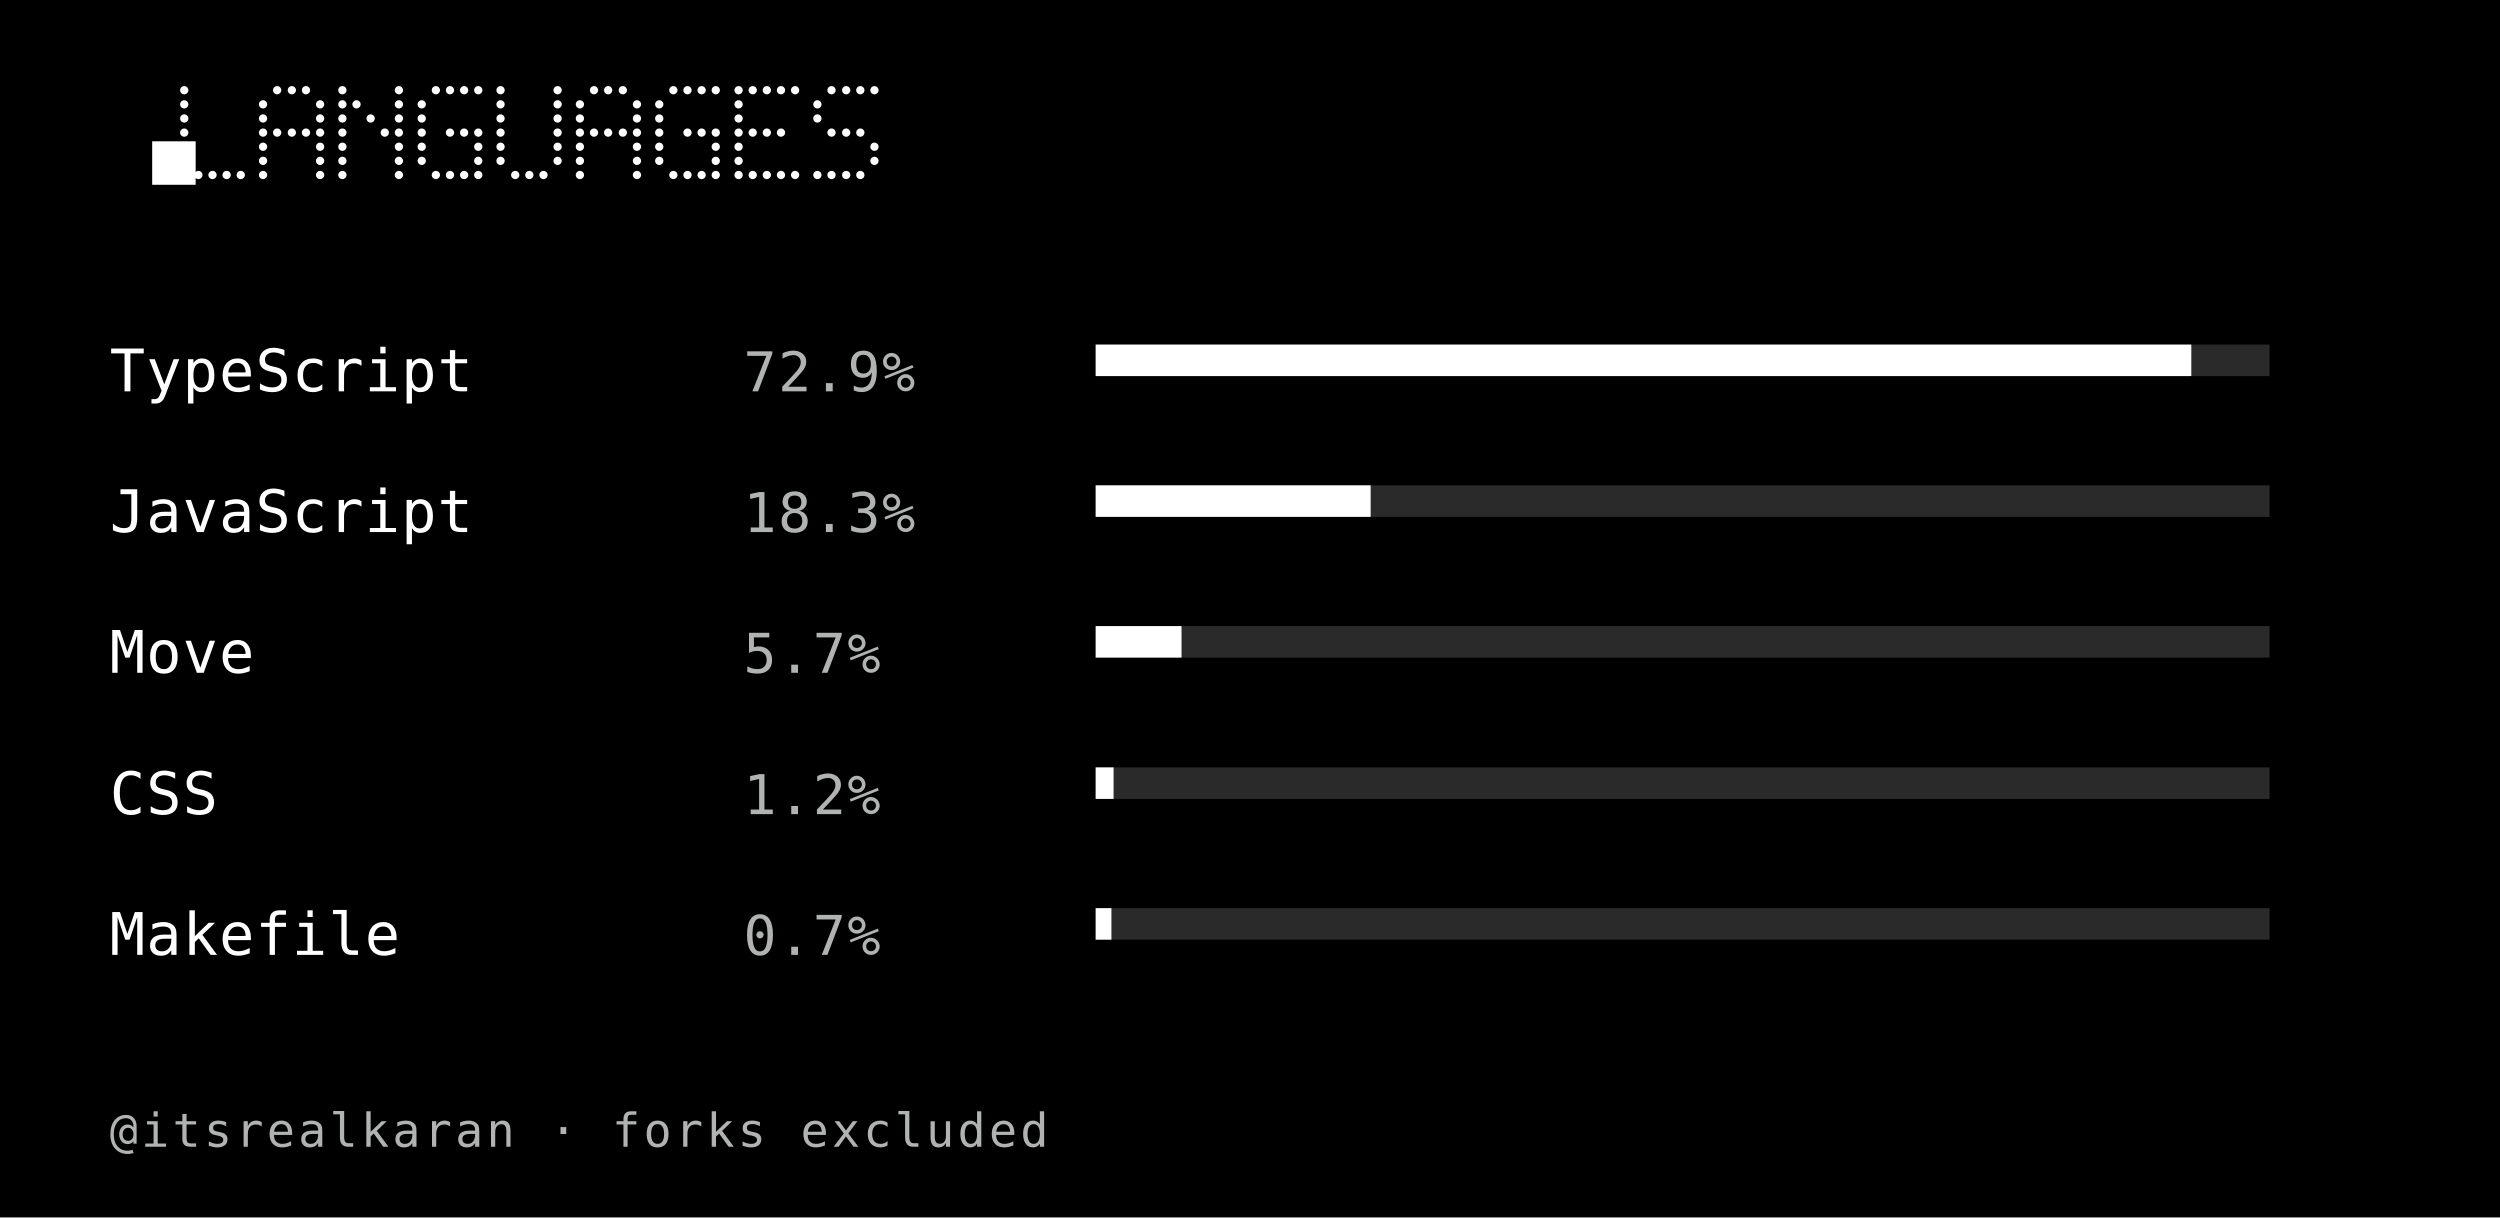
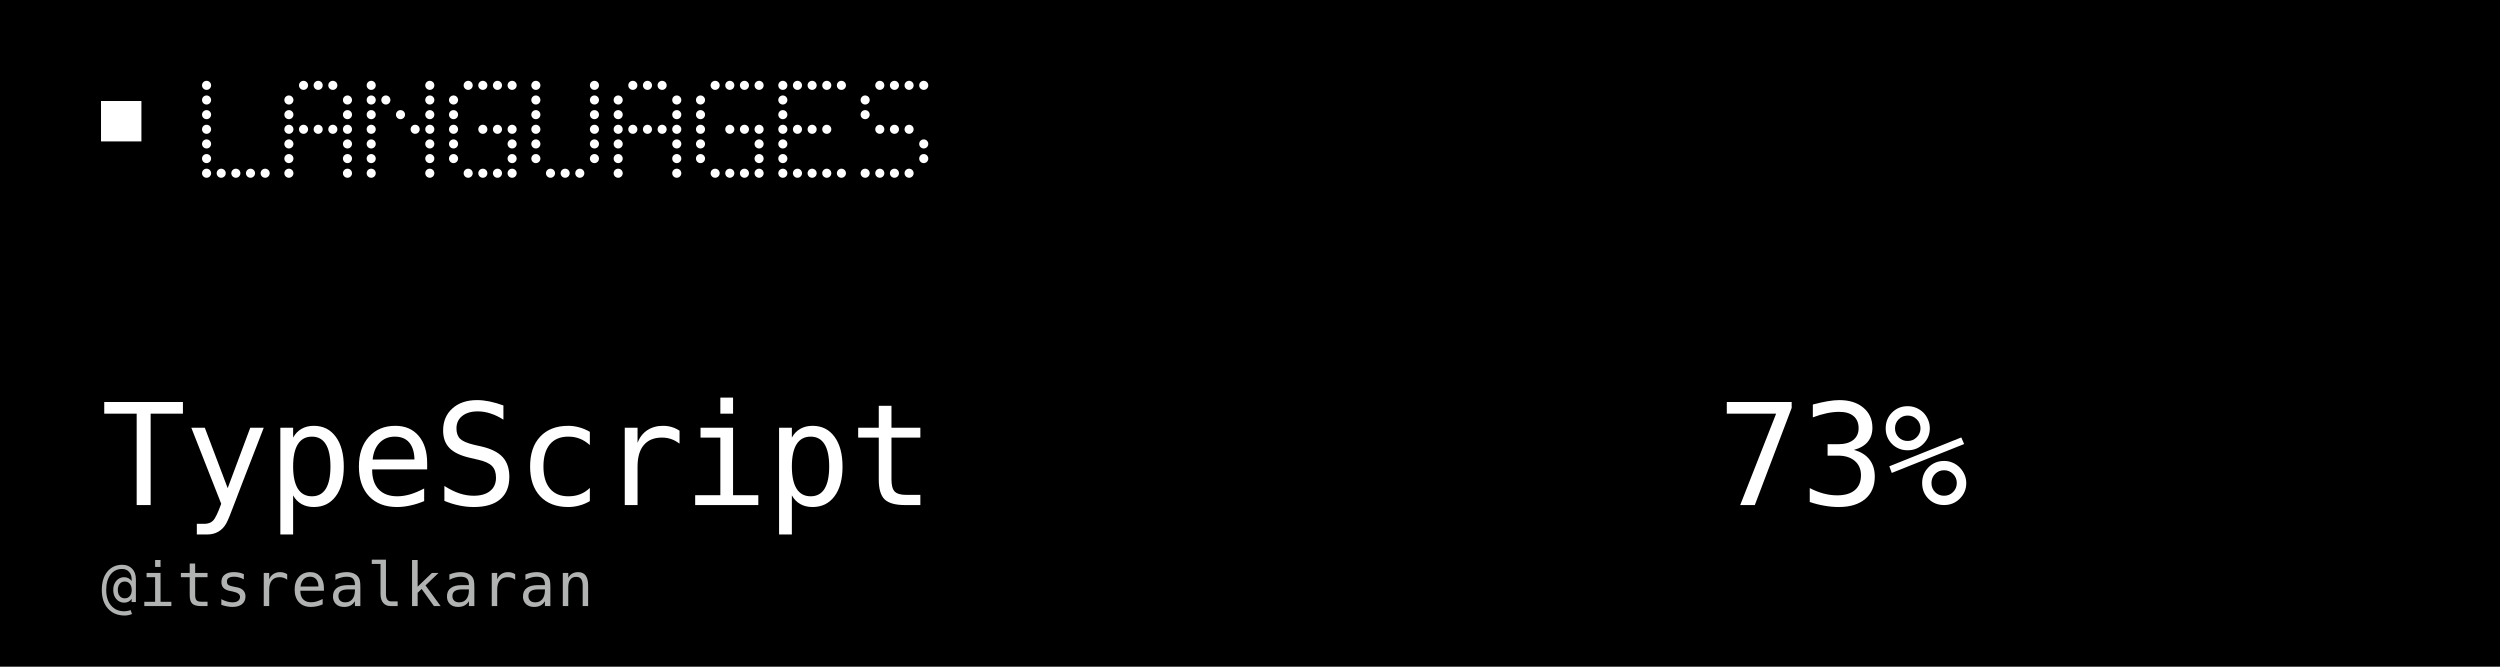
- <svg xmlns="http://www.w3.org/2000/svg" width="460" height="224" viewBox="0 0 460 224" role="img">
-   <rect width="460" height="224" fill="#000000" />
-   <rect x="28" y="26" width="8" height="8" fill="#FFFFFF" />
-   <circle cx="33.9" cy="16.6" r="0.76" fill="#FFFFFF" />
-   <circle cx="33.9" cy="19.2" r="0.76" fill="#FFFFFF" />
-   <circle cx="33.9" cy="21.8" r="0.76" fill="#FFFFFF" />
-   <circle cx="33.9" cy="24.4" r="0.76" fill="#FFFFFF" />
-   <circle cx="33.9" cy="27.0" r="0.76" fill="#FFFFFF" />
-   <circle cx="33.9" cy="29.6" r="0.76" fill="#FFFFFF" />
-   <circle cx="33.9" cy="32.2" r="0.76" fill="#FFFFFF" />
-   <circle cx="36.5" cy="32.2" r="0.76" fill="#FFFFFF" />
-   <circle cx="39.1" cy="32.2" r="0.76" fill="#FFFFFF" />
-   <circle cx="41.7" cy="32.2" r="0.76" fill="#FFFFFF" />
-   <circle cx="44.3" cy="32.2" r="0.76" fill="#FFFFFF" />
-   <circle cx="51.0" cy="16.6" r="0.76" fill="#FFFFFF" />
-   <circle cx="53.7" cy="16.6" r="0.76" fill="#FFFFFF" />
-   <circle cx="56.3" cy="16.6" r="0.76" fill="#FFFFFF" />
-   <circle cx="48.4" cy="19.2" r="0.76" fill="#FFFFFF" />
-   <circle cx="58.9" cy="19.2" r="0.76" fill="#FFFFFF" />
-   <circle cx="48.4" cy="21.8" r="0.76" fill="#FFFFFF" />
-   <circle cx="58.9" cy="21.8" r="0.76" fill="#FFFFFF" />
-   <circle cx="48.4" cy="24.4" r="0.76" fill="#FFFFFF" />
-   <circle cx="51.0" cy="24.4" r="0.76" fill="#FFFFFF" />
-   <circle cx="53.7" cy="24.4" r="0.76" fill="#FFFFFF" />
-   <circle cx="56.3" cy="24.4" r="0.76" fill="#FFFFFF" />
-   <circle cx="58.9" cy="24.4" r="0.76" fill="#FFFFFF" />
-   <circle cx="48.4" cy="27.0" r="0.76" fill="#FFFFFF" />
-   <circle cx="58.9" cy="27.0" r="0.76" fill="#FFFFFF" />
-   <circle cx="48.4" cy="29.6" r="0.76" fill="#FFFFFF" />
-   <circle cx="58.9" cy="29.6" r="0.76" fill="#FFFFFF" />
-   <circle cx="48.4" cy="32.2" r="0.76" fill="#FFFFFF" />
-   <circle cx="58.9" cy="32.2" r="0.76" fill="#FFFFFF" />
-   <circle cx="63.0" cy="16.6" r="0.76" fill="#FFFFFF" />
-   <circle cx="73.4" cy="16.6" r="0.76" fill="#FFFFFF" />
-   <circle cx="63.0" cy="19.2" r="0.76" fill="#FFFFFF" />
-   <circle cx="65.6" cy="19.2" r="0.76" fill="#FFFFFF" />
-   <circle cx="73.4" cy="19.2" r="0.76" fill="#FFFFFF" />
-   <circle cx="63.0" cy="21.8" r="0.76" fill="#FFFFFF" />
-   <circle cx="68.2" cy="21.8" r="0.76" fill="#FFFFFF" />
-   <circle cx="73.4" cy="21.8" r="0.76" fill="#FFFFFF" />
-   <circle cx="63.0" cy="24.4" r="0.76" fill="#FFFFFF" />
-   <circle cx="70.8" cy="24.4" r="0.76" fill="#FFFFFF" />
-   <circle cx="73.4" cy="24.4" r="0.76" fill="#FFFFFF" />
-   <circle cx="63.0" cy="27.0" r="0.76" fill="#FFFFFF" />
-   <circle cx="73.4" cy="27.0" r="0.76" fill="#FFFFFF" />
-   <circle cx="63.0" cy="29.6" r="0.76" fill="#FFFFFF" />
-   <circle cx="73.4" cy="29.6" r="0.76" fill="#FFFFFF" />
-   <circle cx="63.0" cy="32.2" r="0.76" fill="#FFFFFF" />
-   <circle cx="73.4" cy="32.2" r="0.76" fill="#FFFFFF" />
-   <circle cx="80.2" cy="16.6" r="0.76" fill="#FFFFFF" />
-   <circle cx="82.8" cy="16.6" r="0.76" fill="#FFFFFF" />
-   <circle cx="85.4" cy="16.6" r="0.76" fill="#FFFFFF" />
-   <circle cx="88.0" cy="16.6" r="0.76" fill="#FFFFFF" />
-   <circle cx="77.6" cy="19.2" r="0.76" fill="#FFFFFF" />
-   <circle cx="77.6" cy="21.8" r="0.76" fill="#FFFFFF" />
-   <circle cx="77.6" cy="24.4" r="0.76" fill="#FFFFFF" />
-   <circle cx="82.8" cy="24.4" r="0.76" fill="#FFFFFF" />
-   <circle cx="85.4" cy="24.4" r="0.76" fill="#FFFFFF" />
-   <circle cx="88.0" cy="24.4" r="0.76" fill="#FFFFFF" />
-   <circle cx="77.6" cy="27.0" r="0.76" fill="#FFFFFF" />
-   <circle cx="88.0" cy="27.0" r="0.76" fill="#FFFFFF" />
-   <circle cx="77.6" cy="29.6" r="0.76" fill="#FFFFFF" />
-   <circle cx="88.0" cy="29.6" r="0.76" fill="#FFFFFF" />
-   <circle cx="80.2" cy="32.2" r="0.76" fill="#FFFFFF" />
-   <circle cx="82.8" cy="32.2" r="0.76" fill="#FFFFFF" />
-   <circle cx="85.4" cy="32.2" r="0.76" fill="#FFFFFF" />
-   <circle cx="88.0" cy="32.2" r="0.76" fill="#FFFFFF" />
-   <circle cx="92.1" cy="16.6" r="0.76" fill="#FFFFFF" />
-   <circle cx="102.6" cy="16.6" r="0.76" fill="#FFFFFF" />
-   <circle cx="92.1" cy="19.2" r="0.76" fill="#FFFFFF" />
-   <circle cx="102.6" cy="19.2" r="0.76" fill="#FFFFFF" />
-   <circle cx="92.1" cy="21.8" r="0.76" fill="#FFFFFF" />
-   <circle cx="102.6" cy="21.8" r="0.76" fill="#FFFFFF" />
-   <circle cx="92.1" cy="24.4" r="0.76" fill="#FFFFFF" />
-   <circle cx="102.6" cy="24.4" r="0.76" fill="#FFFFFF" />
-   <circle cx="92.1" cy="27.0" r="0.76" fill="#FFFFFF" />
-   <circle cx="102.6" cy="27.0" r="0.76" fill="#FFFFFF" />
-   <circle cx="92.1" cy="29.6" r="0.76" fill="#FFFFFF" />
-   <circle cx="102.6" cy="29.6" r="0.76" fill="#FFFFFF" />
-   <circle cx="94.8" cy="32.2" r="0.76" fill="#FFFFFF" />
-   <circle cx="97.4" cy="32.2" r="0.76" fill="#FFFFFF" />
-   <circle cx="100.0" cy="32.2" r="0.76" fill="#FFFFFF" />
-   <circle cx="109.3" cy="16.6" r="0.76" fill="#FFFFFF" />
-   <circle cx="111.9" cy="16.6" r="0.76" fill="#FFFFFF" />
-   <circle cx="114.6" cy="16.6" r="0.76" fill="#FFFFFF" />
-   <circle cx="106.7" cy="19.2" r="0.76" fill="#FFFFFF" />
-   <circle cx="117.2" cy="19.2" r="0.76" fill="#FFFFFF" />
-   <circle cx="106.7" cy="21.8" r="0.76" fill="#FFFFFF" />
-   <circle cx="117.2" cy="21.8" r="0.76" fill="#FFFFFF" />
-   <circle cx="106.7" cy="24.4" r="0.76" fill="#FFFFFF" />
-   <circle cx="109.3" cy="24.4" r="0.76" fill="#FFFFFF" />
-   <circle cx="111.9" cy="24.4" r="0.76" fill="#FFFFFF" />
-   <circle cx="114.6" cy="24.4" r="0.76" fill="#FFFFFF" />
-   <circle cx="117.2" cy="24.4" r="0.76" fill="#FFFFFF" />
-   <circle cx="106.7" cy="27.0" r="0.76" fill="#FFFFFF" />
-   <circle cx="117.2" cy="27.0" r="0.76" fill="#FFFFFF" />
-   <circle cx="106.7" cy="29.6" r="0.76" fill="#FFFFFF" />
-   <circle cx="117.2" cy="29.6" r="0.76" fill="#FFFFFF" />
-   <circle cx="106.7" cy="32.2" r="0.76" fill="#FFFFFF" />
-   <circle cx="117.2" cy="32.2" r="0.76" fill="#FFFFFF" />
-   <circle cx="123.9" cy="16.6" r="0.76" fill="#FFFFFF" />
-   <circle cx="126.5" cy="16.6" r="0.76" fill="#FFFFFF" />
-   <circle cx="129.1" cy="16.6" r="0.76" fill="#FFFFFF" />
-   <circle cx="131.7" cy="16.6" r="0.76" fill="#FFFFFF" />
-   <circle cx="121.3" cy="19.2" r="0.76" fill="#FFFFFF" />
-   <circle cx="121.3" cy="21.8" r="0.76" fill="#FFFFFF" />
-   <circle cx="121.3" cy="24.4" r="0.76" fill="#FFFFFF" />
-   <circle cx="126.5" cy="24.4" r="0.76" fill="#FFFFFF" />
-   <circle cx="129.1" cy="24.4" r="0.76" fill="#FFFFFF" />
-   <circle cx="131.7" cy="24.4" r="0.76" fill="#FFFFFF" />
-   <circle cx="121.3" cy="27.0" r="0.76" fill="#FFFFFF" />
-   <circle cx="131.7" cy="27.0" r="0.76" fill="#FFFFFF" />
-   <circle cx="121.3" cy="29.6" r="0.76" fill="#FFFFFF" />
-   <circle cx="131.7" cy="29.6" r="0.76" fill="#FFFFFF" />
-   <circle cx="123.9" cy="32.2" r="0.76" fill="#FFFFFF" />
-   <circle cx="126.5" cy="32.2" r="0.76" fill="#FFFFFF" />
-   <circle cx="129.1" cy="32.2" r="0.76" fill="#FFFFFF" />
-   <circle cx="131.7" cy="32.2" r="0.76" fill="#FFFFFF" />
-   <circle cx="135.9" cy="16.6" r="0.76" fill="#FFFFFF" />
-   <circle cx="138.5" cy="16.6" r="0.76" fill="#FFFFFF" />
-   <circle cx="141.1" cy="16.6" r="0.76" fill="#FFFFFF" />
-   <circle cx="143.7" cy="16.6" r="0.76" fill="#FFFFFF" />
-   <circle cx="146.3" cy="16.6" r="0.76" fill="#FFFFFF" />
-   <circle cx="135.9" cy="19.2" r="0.76" fill="#FFFFFF" />
-   <circle cx="135.9" cy="21.8" r="0.76" fill="#FFFFFF" />
-   <circle cx="135.9" cy="24.4" r="0.76" fill="#FFFFFF" />
-   <circle cx="138.5" cy="24.4" r="0.76" fill="#FFFFFF" />
-   <circle cx="141.1" cy="24.4" r="0.76" fill="#FFFFFF" />
-   <circle cx="143.7" cy="24.4" r="0.76" fill="#FFFFFF" />
-   <circle cx="135.9" cy="27.0" r="0.76" fill="#FFFFFF" />
-   <circle cx="135.9" cy="29.6" r="0.76" fill="#FFFFFF" />
-   <circle cx="135.9" cy="32.2" r="0.76" fill="#FFFFFF" />
-   <circle cx="138.5" cy="32.2" r="0.76" fill="#FFFFFF" />
-   <circle cx="141.1" cy="32.2" r="0.76" fill="#FFFFFF" />
-   <circle cx="143.7" cy="32.2" r="0.76" fill="#FFFFFF" />
-   <circle cx="146.3" cy="32.2" r="0.76" fill="#FFFFFF" />
-   <circle cx="153.0" cy="16.6" r="0.76" fill="#FFFFFF" />
-   <circle cx="155.7" cy="16.6" r="0.76" fill="#FFFFFF" />
-   <circle cx="158.3" cy="16.6" r="0.76" fill="#FFFFFF" />
-   <circle cx="160.9" cy="16.6" r="0.76" fill="#FFFFFF" />
-   <circle cx="150.4" cy="19.2" r="0.76" fill="#FFFFFF" />
-   <circle cx="150.4" cy="21.8" r="0.76" fill="#FFFFFF" />
-   <circle cx="153.0" cy="24.4" r="0.76" fill="#FFFFFF" />
-   <circle cx="155.7" cy="24.4" r="0.76" fill="#FFFFFF" />
-   <circle cx="158.3" cy="24.4" r="0.76" fill="#FFFFFF" />
-   <circle cx="160.9" cy="27.0" r="0.76" fill="#FFFFFF" />
-   <circle cx="160.9" cy="29.6" r="0.76" fill="#FFFFFF" />
-   <circle cx="150.4" cy="32.2" r="0.76" fill="#FFFFFF" />
-   <circle cx="153.0" cy="32.2" r="0.76" fill="#FFFFFF" />
-   <circle cx="155.7" cy="32.2" r="0.76" fill="#FFFFFF" />
-   <circle cx="158.3" cy="32.2" r="0.76" fill="#FFFFFF" />
-   <text x="20.2" y="72.0" fill="#FFFFFF" font-family="ui-monospace, Geist Mono, monospace" font-size="10.8" letter-spacing="0.2" dominant-baseline="auto">TypeScript</text>
-   <text x="136.8" y="72.0" fill="#B1B3B3" font-family="ui-monospace, Geist Mono, monospace" font-size="10.1" letter-spacing="0.3" dominant-baseline="auto">72.9%</text>
-   <rect x="201.6" y="63.4" width="216.0" height="5.8" fill="#2A2A2A" />
-   <rect x="201.6" y="63.4" width="201.6" height="5.8" fill="#FFFFFF" />
-   <text x="20.2" y="97.9" fill="#FFFFFF" font-family="ui-monospace, Geist Mono, monospace" font-size="10.8" letter-spacing="0.2" dominant-baseline="auto">JavaScript</text>
-   <text x="136.8" y="97.9" fill="#B1B3B3" font-family="ui-monospace, Geist Mono, monospace" font-size="10.1" letter-spacing="0.3" dominant-baseline="auto">18.3%</text>
-   <rect x="201.6" y="89.3" width="216.0" height="5.8" fill="#2A2A2A" />
-   <rect x="201.6" y="89.3" width="50.6" height="5.8" fill="#FFFFFF" />
-   <text x="20.2" y="123.8" fill="#FFFFFF" font-family="ui-monospace, Geist Mono, monospace" font-size="10.8" letter-spacing="0.2" dominant-baseline="auto">Move</text>
-   <text x="136.8" y="123.8" fill="#B1B3B3" font-family="ui-monospace, Geist Mono, monospace" font-size="10.1" letter-spacing="0.3" dominant-baseline="auto">5.7%</text>
-   <rect x="201.6" y="115.2" width="216.0" height="5.8" fill="#2A2A2A" />
-   <rect x="201.6" y="115.2" width="15.8" height="5.8" fill="#FFFFFF" />
-   <text x="20.2" y="149.8" fill="#FFFFFF" font-family="ui-monospace, Geist Mono, monospace" font-size="10.8" letter-spacing="0.2" dominant-baseline="auto">CSS</text>
-   <text x="136.8" y="149.8" fill="#B1B3B3" font-family="ui-monospace, Geist Mono, monospace" font-size="10.1" letter-spacing="0.3" dominant-baseline="auto">1.2%</text>
-   <rect x="201.6" y="141.2" width="216.0" height="5.8" fill="#2A2A2A" />
-   <rect x="201.6" y="141.2" width="3.3" height="5.8" fill="#FFFFFF" />
-   <text x="20.2" y="175.7" fill="#FFFFFF" font-family="ui-monospace, Geist Mono, monospace" font-size="10.8" letter-spacing="0.2" dominant-baseline="auto">Makefile</text>
-   <text x="136.8" y="175.7" fill="#B1B3B3" font-family="ui-monospace, Geist Mono, monospace" font-size="10.1" letter-spacing="0.3" dominant-baseline="auto">0.7%</text>
-   <rect x="201.6" y="167.1" width="216.0" height="5.8" fill="#2A2A2A" />
-   <rect x="201.6" y="167.1" width="2.9" height="5.8" fill="#FFFFFF" />
-   <text x="20.2" y="211.0" fill="#B1B3B3" font-family="ui-monospace, Geist Mono, monospace" font-size="8.6" letter-spacing="0.6" dominant-baseline="auto">@itsrealkaran · forks excluded</text>
+ <svg xmlns="http://www.w3.org/2000/svg" width="495" height="132" viewBox="0 0 495 132" role="img">
+   <rect width="495" height="132" fill="#000000" />
+   <rect x="20" y="20" width="8" height="8" fill="#FFFFFF" />
+   <circle cx="40.9" cy="16.9" r="0.90" fill="#FFFFFF" />
+   <circle cx="40.9" cy="19.8" r="0.90" fill="#FFFFFF" />
+   <circle cx="40.9" cy="22.7" r="0.90" fill="#FFFFFF" />
+   <circle cx="40.9" cy="25.6" r="0.90" fill="#FFFFFF" />
+   <circle cx="40.9" cy="28.5" r="0.90" fill="#FFFFFF" />
+   <circle cx="40.9" cy="31.4" r="0.90" fill="#FFFFFF" />
+   <circle cx="40.9" cy="34.3" r="0.90" fill="#FFFFFF" />
+   <circle cx="43.8" cy="34.3" r="0.90" fill="#FFFFFF" />
+   <circle cx="46.7" cy="34.3" r="0.90" fill="#FFFFFF" />
+   <circle cx="49.6" cy="34.3" r="0.90" fill="#FFFFFF" />
+   <circle cx="52.5" cy="34.3" r="0.90" fill="#FFFFFF" />
+   <circle cx="60.1" cy="16.9" r="0.90" fill="#FFFFFF" />
+   <circle cx="63.0" cy="16.9" r="0.90" fill="#FFFFFF" />
+   <circle cx="65.9" cy="16.9" r="0.90" fill="#FFFFFF" />
+   <circle cx="57.2" cy="19.8" r="0.90" fill="#FFFFFF" />
+   <circle cx="68.8" cy="19.8" r="0.90" fill="#FFFFFF" />
+   <circle cx="57.2" cy="22.7" r="0.90" fill="#FFFFFF" />
+   <circle cx="68.8" cy="22.7" r="0.90" fill="#FFFFFF" />
+   <circle cx="57.2" cy="25.6" r="0.90" fill="#FFFFFF" />
+   <circle cx="60.1" cy="25.6" r="0.90" fill="#FFFFFF" />
+   <circle cx="63.0" cy="25.6" r="0.90" fill="#FFFFFF" />
+   <circle cx="65.9" cy="25.6" r="0.90" fill="#FFFFFF" />
+   <circle cx="68.8" cy="25.6" r="0.90" fill="#FFFFFF" />
+   <circle cx="57.2" cy="28.5" r="0.90" fill="#FFFFFF" />
+   <circle cx="68.8" cy="28.5" r="0.90" fill="#FFFFFF" />
+   <circle cx="57.2" cy="31.4" r="0.90" fill="#FFFFFF" />
+   <circle cx="68.8" cy="31.4" r="0.90" fill="#FFFFFF" />
+   <circle cx="57.2" cy="34.3" r="0.90" fill="#FFFFFF" />
+   <circle cx="68.8" cy="34.3" r="0.90" fill="#FFFFFF" />
+   <circle cx="73.5" cy="16.9" r="0.90" fill="#FFFFFF" />
+   <circle cx="85.1" cy="16.9" r="0.90" fill="#FFFFFF" />
+   <circle cx="73.5" cy="19.8" r="0.90" fill="#FFFFFF" />
+   <circle cx="76.4" cy="19.8" r="0.90" fill="#FFFFFF" />
+   <circle cx="85.1" cy="19.8" r="0.90" fill="#FFFFFF" />
+   <circle cx="73.5" cy="22.7" r="0.90" fill="#FFFFFF" />
+   <circle cx="79.3" cy="22.7" r="0.90" fill="#FFFFFF" />
+   <circle cx="85.1" cy="22.7" r="0.90" fill="#FFFFFF" />
+   <circle cx="73.5" cy="25.6" r="0.90" fill="#FFFFFF" />
+   <circle cx="82.2" cy="25.6" r="0.90" fill="#FFFFFF" />
+   <circle cx="85.1" cy="25.6" r="0.90" fill="#FFFFFF" />
+   <circle cx="73.5" cy="28.5" r="0.90" fill="#FFFFFF" />
+   <circle cx="85.1" cy="28.5" r="0.90" fill="#FFFFFF" />
+   <circle cx="73.5" cy="31.4" r="0.90" fill="#FFFFFF" />
+   <circle cx="85.1" cy="31.4" r="0.90" fill="#FFFFFF" />
+   <circle cx="73.5" cy="34.3" r="0.90" fill="#FFFFFF" />
+   <circle cx="85.1" cy="34.3" r="0.90" fill="#FFFFFF" />
+   <circle cx="92.7" cy="16.9" r="0.90" fill="#FFFFFF" />
+   <circle cx="95.6" cy="16.9" r="0.90" fill="#FFFFFF" />
+   <circle cx="98.5" cy="16.9" r="0.90" fill="#FFFFFF" />
+   <circle cx="101.4" cy="16.9" r="0.90" fill="#FFFFFF" />
+   <circle cx="89.8" cy="19.8" r="0.90" fill="#FFFFFF" />
+   <circle cx="89.8" cy="22.7" r="0.90" fill="#FFFFFF" />
+   <circle cx="89.8" cy="25.6" r="0.90" fill="#FFFFFF" />
+   <circle cx="95.6" cy="25.6" r="0.90" fill="#FFFFFF" />
+   <circle cx="98.5" cy="25.6" r="0.90" fill="#FFFFFF" />
+   <circle cx="101.4" cy="25.6" r="0.90" fill="#FFFFFF" />
+   <circle cx="89.8" cy="28.5" r="0.90" fill="#FFFFFF" />
+   <circle cx="101.4" cy="28.5" r="0.90" fill="#FFFFFF" />
+   <circle cx="89.8" cy="31.4" r="0.90" fill="#FFFFFF" />
+   <circle cx="101.4" cy="31.4" r="0.90" fill="#FFFFFF" />
+   <circle cx="92.7" cy="34.3" r="0.90" fill="#FFFFFF" />
+   <circle cx="95.6" cy="34.3" r="0.90" fill="#FFFFFF" />
+   <circle cx="98.5" cy="34.3" r="0.90" fill="#FFFFFF" />
+   <circle cx="101.4" cy="34.3" r="0.90" fill="#FFFFFF" />
+   <circle cx="106.1" cy="16.9" r="0.90" fill="#FFFFFF" />
+   <circle cx="117.7" cy="16.9" r="0.90" fill="#FFFFFF" />
+   <circle cx="106.1" cy="19.8" r="0.90" fill="#FFFFFF" />
+   <circle cx="117.7" cy="19.8" r="0.90" fill="#FFFFFF" />
+   <circle cx="106.1" cy="22.7" r="0.90" fill="#FFFFFF" />
+   <circle cx="117.7" cy="22.7" r="0.90" fill="#FFFFFF" />
+   <circle cx="106.1" cy="25.6" r="0.90" fill="#FFFFFF" />
+   <circle cx="117.7" cy="25.6" r="0.90" fill="#FFFFFF" />
+   <circle cx="106.1" cy="28.5" r="0.90" fill="#FFFFFF" />
+   <circle cx="117.7" cy="28.5" r="0.90" fill="#FFFFFF" />
+   <circle cx="106.1" cy="31.4" r="0.90" fill="#FFFFFF" />
+   <circle cx="117.7" cy="31.4" r="0.90" fill="#FFFFFF" />
+   <circle cx="109.0" cy="34.3" r="0.90" fill="#FFFFFF" />
+   <circle cx="111.9" cy="34.3" r="0.90" fill="#FFFFFF" />
+   <circle cx="114.8" cy="34.3" r="0.90" fill="#FFFFFF" />
+   <circle cx="125.3" cy="16.9" r="0.90" fill="#FFFFFF" />
+   <circle cx="128.2" cy="16.9" r="0.90" fill="#FFFFFF" />
+   <circle cx="131.1" cy="16.9" r="0.90" fill="#FFFFFF" />
+   <circle cx="122.4" cy="19.8" r="0.90" fill="#FFFFFF" />
+   <circle cx="134.0" cy="19.8" r="0.90" fill="#FFFFFF" />
+   <circle cx="122.4" cy="22.7" r="0.90" fill="#FFFFFF" />
+   <circle cx="134.0" cy="22.7" r="0.90" fill="#FFFFFF" />
+   <circle cx="122.4" cy="25.6" r="0.90" fill="#FFFFFF" />
+   <circle cx="125.3" cy="25.6" r="0.90" fill="#FFFFFF" />
+   <circle cx="128.2" cy="25.6" r="0.90" fill="#FFFFFF" />
+   <circle cx="131.1" cy="25.6" r="0.90" fill="#FFFFFF" />
+   <circle cx="134.0" cy="25.6" r="0.90" fill="#FFFFFF" />
+   <circle cx="122.4" cy="28.5" r="0.90" fill="#FFFFFF" />
+   <circle cx="134.0" cy="28.5" r="0.90" fill="#FFFFFF" />
+   <circle cx="122.4" cy="31.4" r="0.90" fill="#FFFFFF" />
+   <circle cx="134.0" cy="31.4" r="0.90" fill="#FFFFFF" />
+   <circle cx="122.4" cy="34.3" r="0.90" fill="#FFFFFF" />
+   <circle cx="134.0" cy="34.3" r="0.90" fill="#FFFFFF" />
+   <circle cx="141.6" cy="16.9" r="0.90" fill="#FFFFFF" />
+   <circle cx="144.5" cy="16.9" r="0.90" fill="#FFFFFF" />
+   <circle cx="147.4" cy="16.9" r="0.90" fill="#FFFFFF" />
+   <circle cx="150.3" cy="16.9" r="0.90" fill="#FFFFFF" />
+   <circle cx="138.7" cy="19.8" r="0.90" fill="#FFFFFF" />
+   <circle cx="138.7" cy="22.7" r="0.90" fill="#FFFFFF" />
+   <circle cx="138.7" cy="25.6" r="0.90" fill="#FFFFFF" />
+   <circle cx="144.5" cy="25.6" r="0.90" fill="#FFFFFF" />
+   <circle cx="147.4" cy="25.6" r="0.90" fill="#FFFFFF" />
+   <circle cx="150.3" cy="25.6" r="0.90" fill="#FFFFFF" />
+   <circle cx="138.7" cy="28.5" r="0.90" fill="#FFFFFF" />
+   <circle cx="150.3" cy="28.5" r="0.90" fill="#FFFFFF" />
+   <circle cx="138.7" cy="31.4" r="0.90" fill="#FFFFFF" />
+   <circle cx="150.3" cy="31.4" r="0.90" fill="#FFFFFF" />
+   <circle cx="141.6" cy="34.3" r="0.90" fill="#FFFFFF" />
+   <circle cx="144.5" cy="34.3" r="0.90" fill="#FFFFFF" />
+   <circle cx="147.4" cy="34.3" r="0.90" fill="#FFFFFF" />
+   <circle cx="150.3" cy="34.3" r="0.90" fill="#FFFFFF" />
+   <circle cx="155.0" cy="16.9" r="0.90" fill="#FFFFFF" />
+   <circle cx="157.9" cy="16.9" r="0.90" fill="#FFFFFF" />
+   <circle cx="160.8" cy="16.9" r="0.90" fill="#FFFFFF" />
+   <circle cx="163.7" cy="16.9" r="0.90" fill="#FFFFFF" />
+   <circle cx="166.6" cy="16.9" r="0.90" fill="#FFFFFF" />
+   <circle cx="155.0" cy="19.8" r="0.90" fill="#FFFFFF" />
+   <circle cx="155.0" cy="22.7" r="0.90" fill="#FFFFFF" />
+   <circle cx="155.0" cy="25.6" r="0.90" fill="#FFFFFF" />
+   <circle cx="157.9" cy="25.6" r="0.90" fill="#FFFFFF" />
+   <circle cx="160.8" cy="25.6" r="0.90" fill="#FFFFFF" />
+   <circle cx="163.7" cy="25.6" r="0.90" fill="#FFFFFF" />
+   <circle cx="155.0" cy="28.5" r="0.90" fill="#FFFFFF" />
+   <circle cx="155.0" cy="31.4" r="0.90" fill="#FFFFFF" />
+   <circle cx="155.0" cy="34.3" r="0.90" fill="#FFFFFF" />
+   <circle cx="157.9" cy="34.3" r="0.90" fill="#FFFFFF" />
+   <circle cx="160.8" cy="34.3" r="0.90" fill="#FFFFFF" />
+   <circle cx="163.7" cy="34.3" r="0.90" fill="#FFFFFF" />
+   <circle cx="166.6" cy="34.3" r="0.90" fill="#FFFFFF" />
+   <circle cx="174.2" cy="16.9" r="0.90" fill="#FFFFFF" />
+   <circle cx="177.1" cy="16.9" r="0.90" fill="#FFFFFF" />
+   <circle cx="180.0" cy="16.9" r="0.90" fill="#FFFFFF" />
+   <circle cx="182.9" cy="16.9" r="0.90" fill="#FFFFFF" />
+   <circle cx="171.3" cy="19.8" r="0.90" fill="#FFFFFF" />
+   <circle cx="171.3" cy="22.7" r="0.90" fill="#FFFFFF" />
+   <circle cx="174.2" cy="25.6" r="0.90" fill="#FFFFFF" />
+   <circle cx="177.1" cy="25.6" r="0.90" fill="#FFFFFF" />
+   <circle cx="180.0" cy="25.6" r="0.90" fill="#FFFFFF" />
+   <circle cx="182.9" cy="28.5" r="0.90" fill="#FFFFFF" />
+   <circle cx="182.9" cy="31.4" r="0.90" fill="#FFFFFF" />
+   <circle cx="171.3" cy="34.3" r="0.90" fill="#FFFFFF" />
+   <circle cx="174.2" cy="34.3" r="0.90" fill="#FFFFFF" />
+   <circle cx="177.1" cy="34.3" r="0.90" fill="#FFFFFF" />
+   <circle cx="180.0" cy="34.3" r="0.90" fill="#FFFFFF" />
+   <text x="20" y="100" fill="#FFFFFF" font-family="ui-monospace, Geist Mono, monospace" font-size="28" letter-spacing="-0.4" dominant-baseline="auto">TypeScript</text>
+   <text x="340" y="100" fill="#FFFFFF" font-family="ui-monospace, Geist Mono, monospace" font-size="28" letter-spacing="-0.4" dominant-baseline="auto">73%</text>
+   <text x="20" y="120" fill="#B1B3B3" font-family="ui-monospace, Geist Mono, monospace" font-size="12" letter-spacing="0.3" dominant-baseline="auto">@itsrealkaran</text>
</svg>
